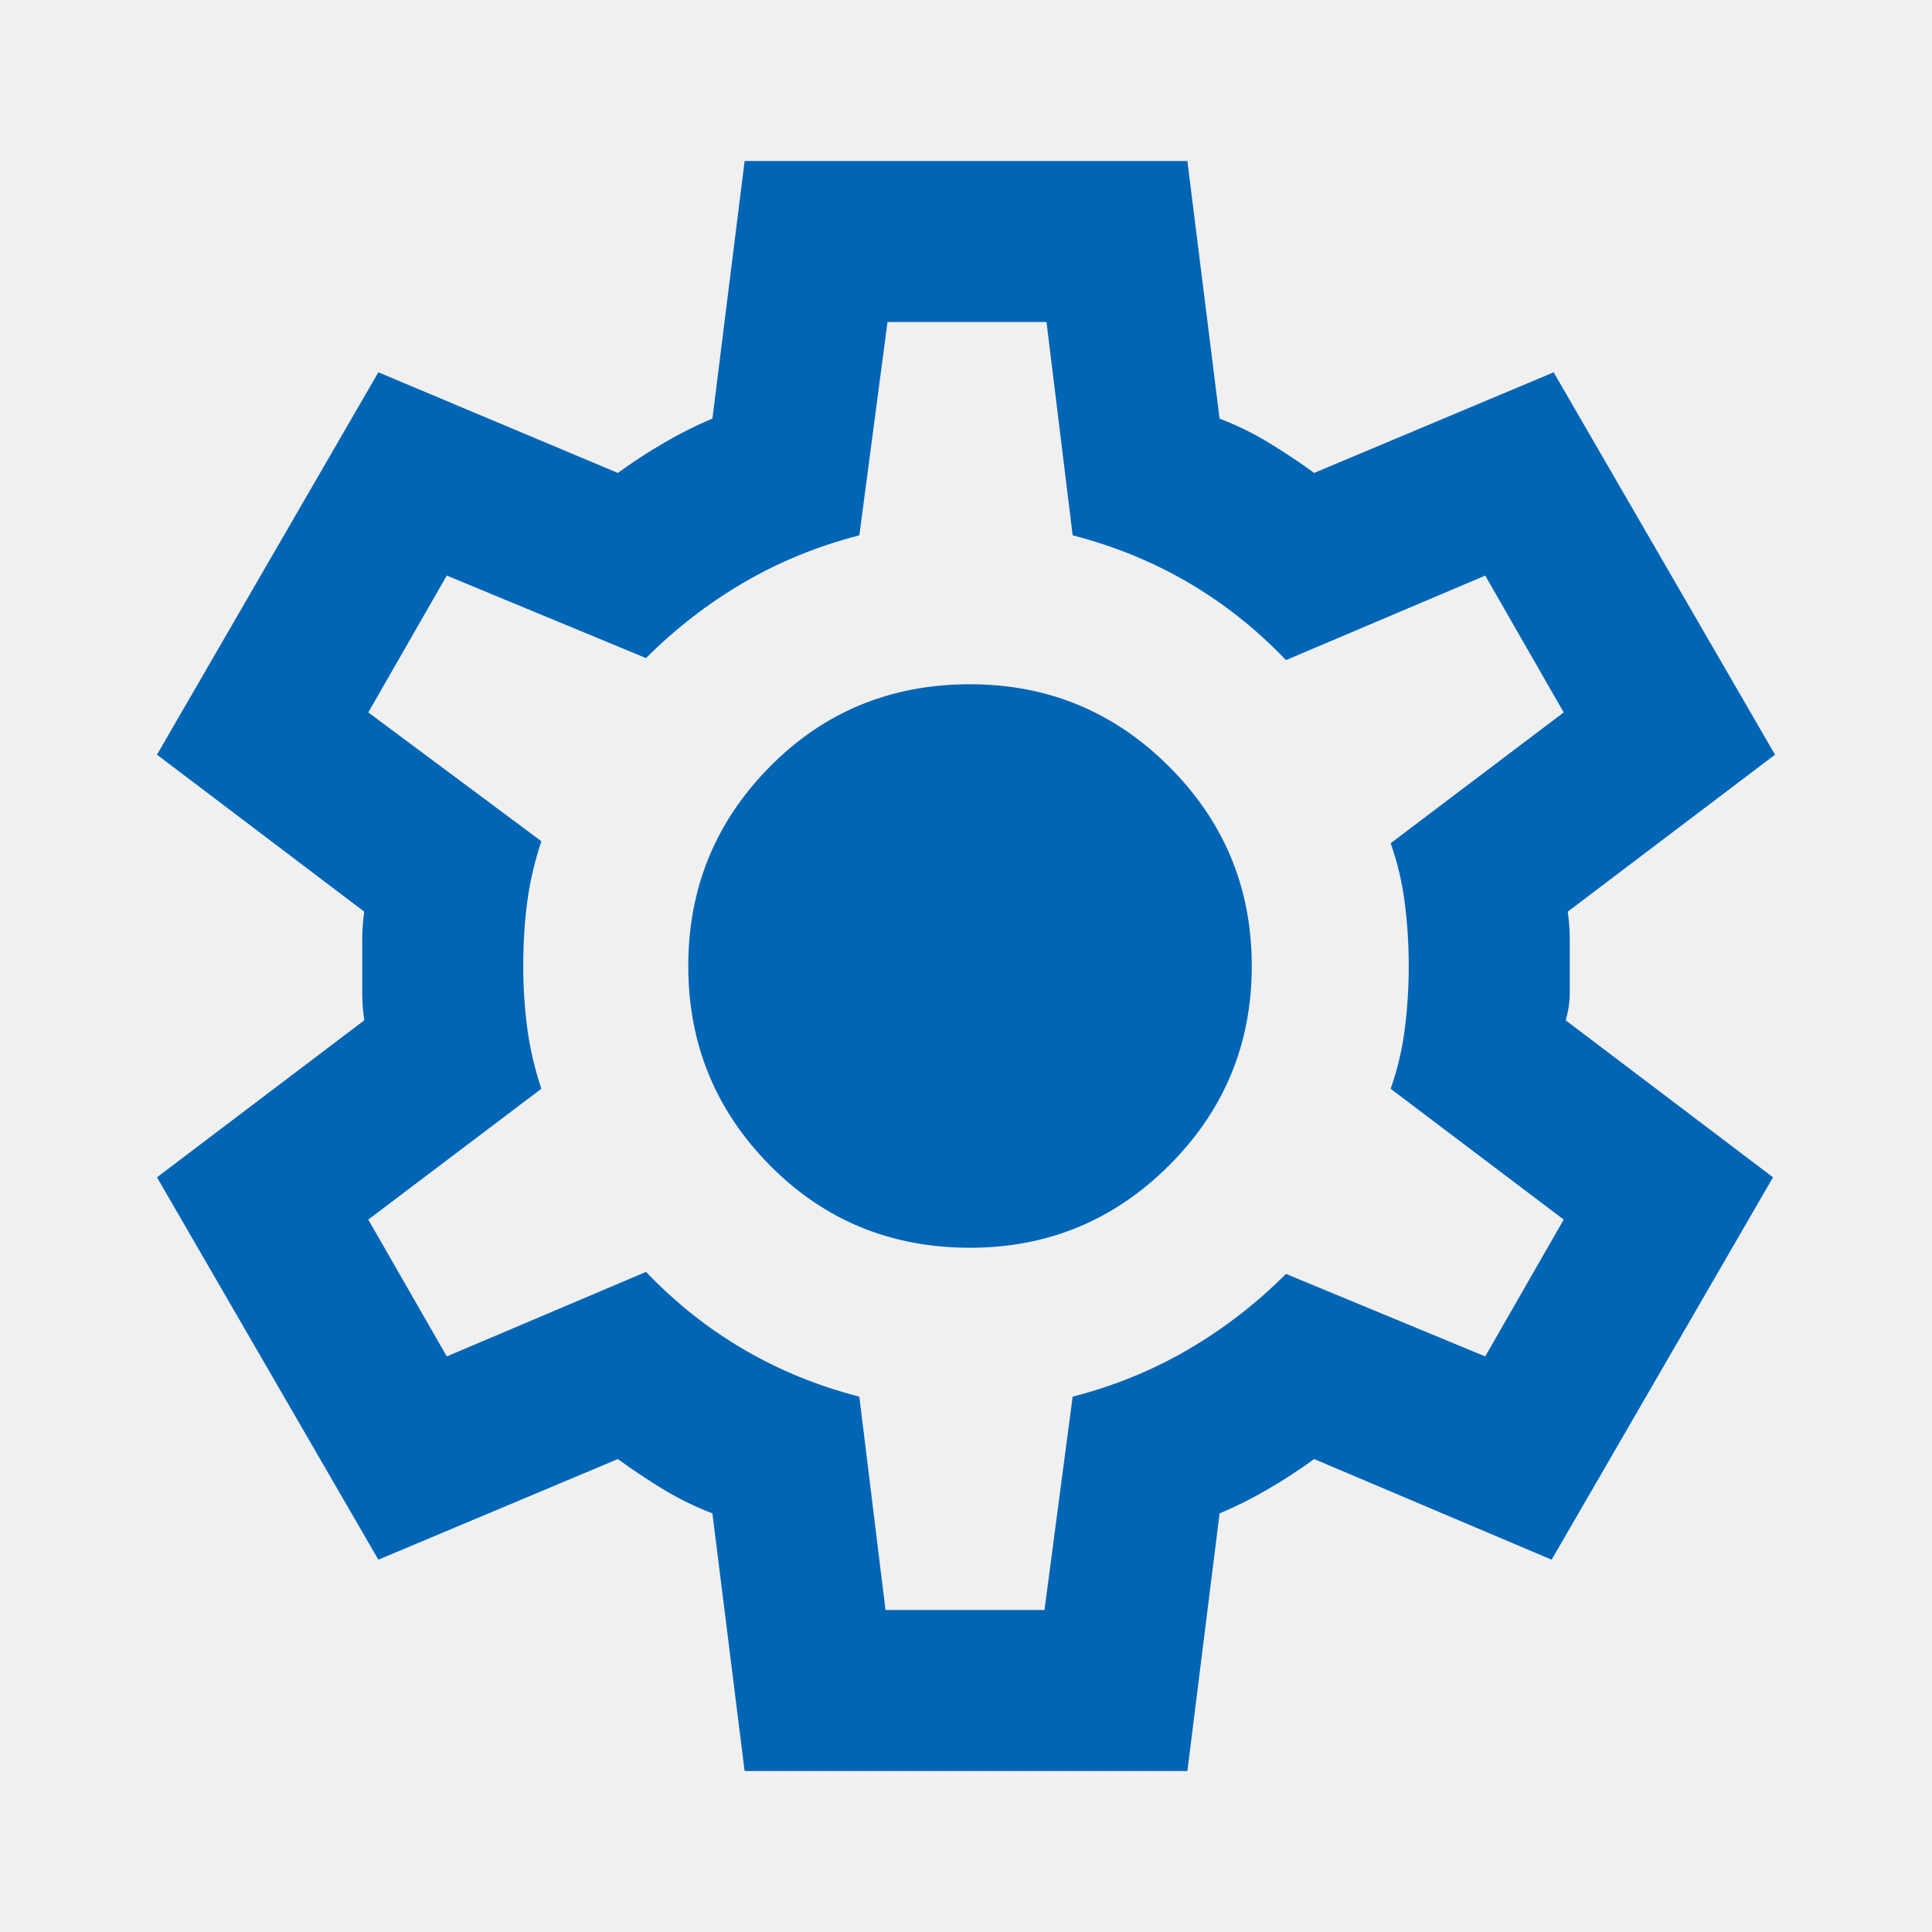
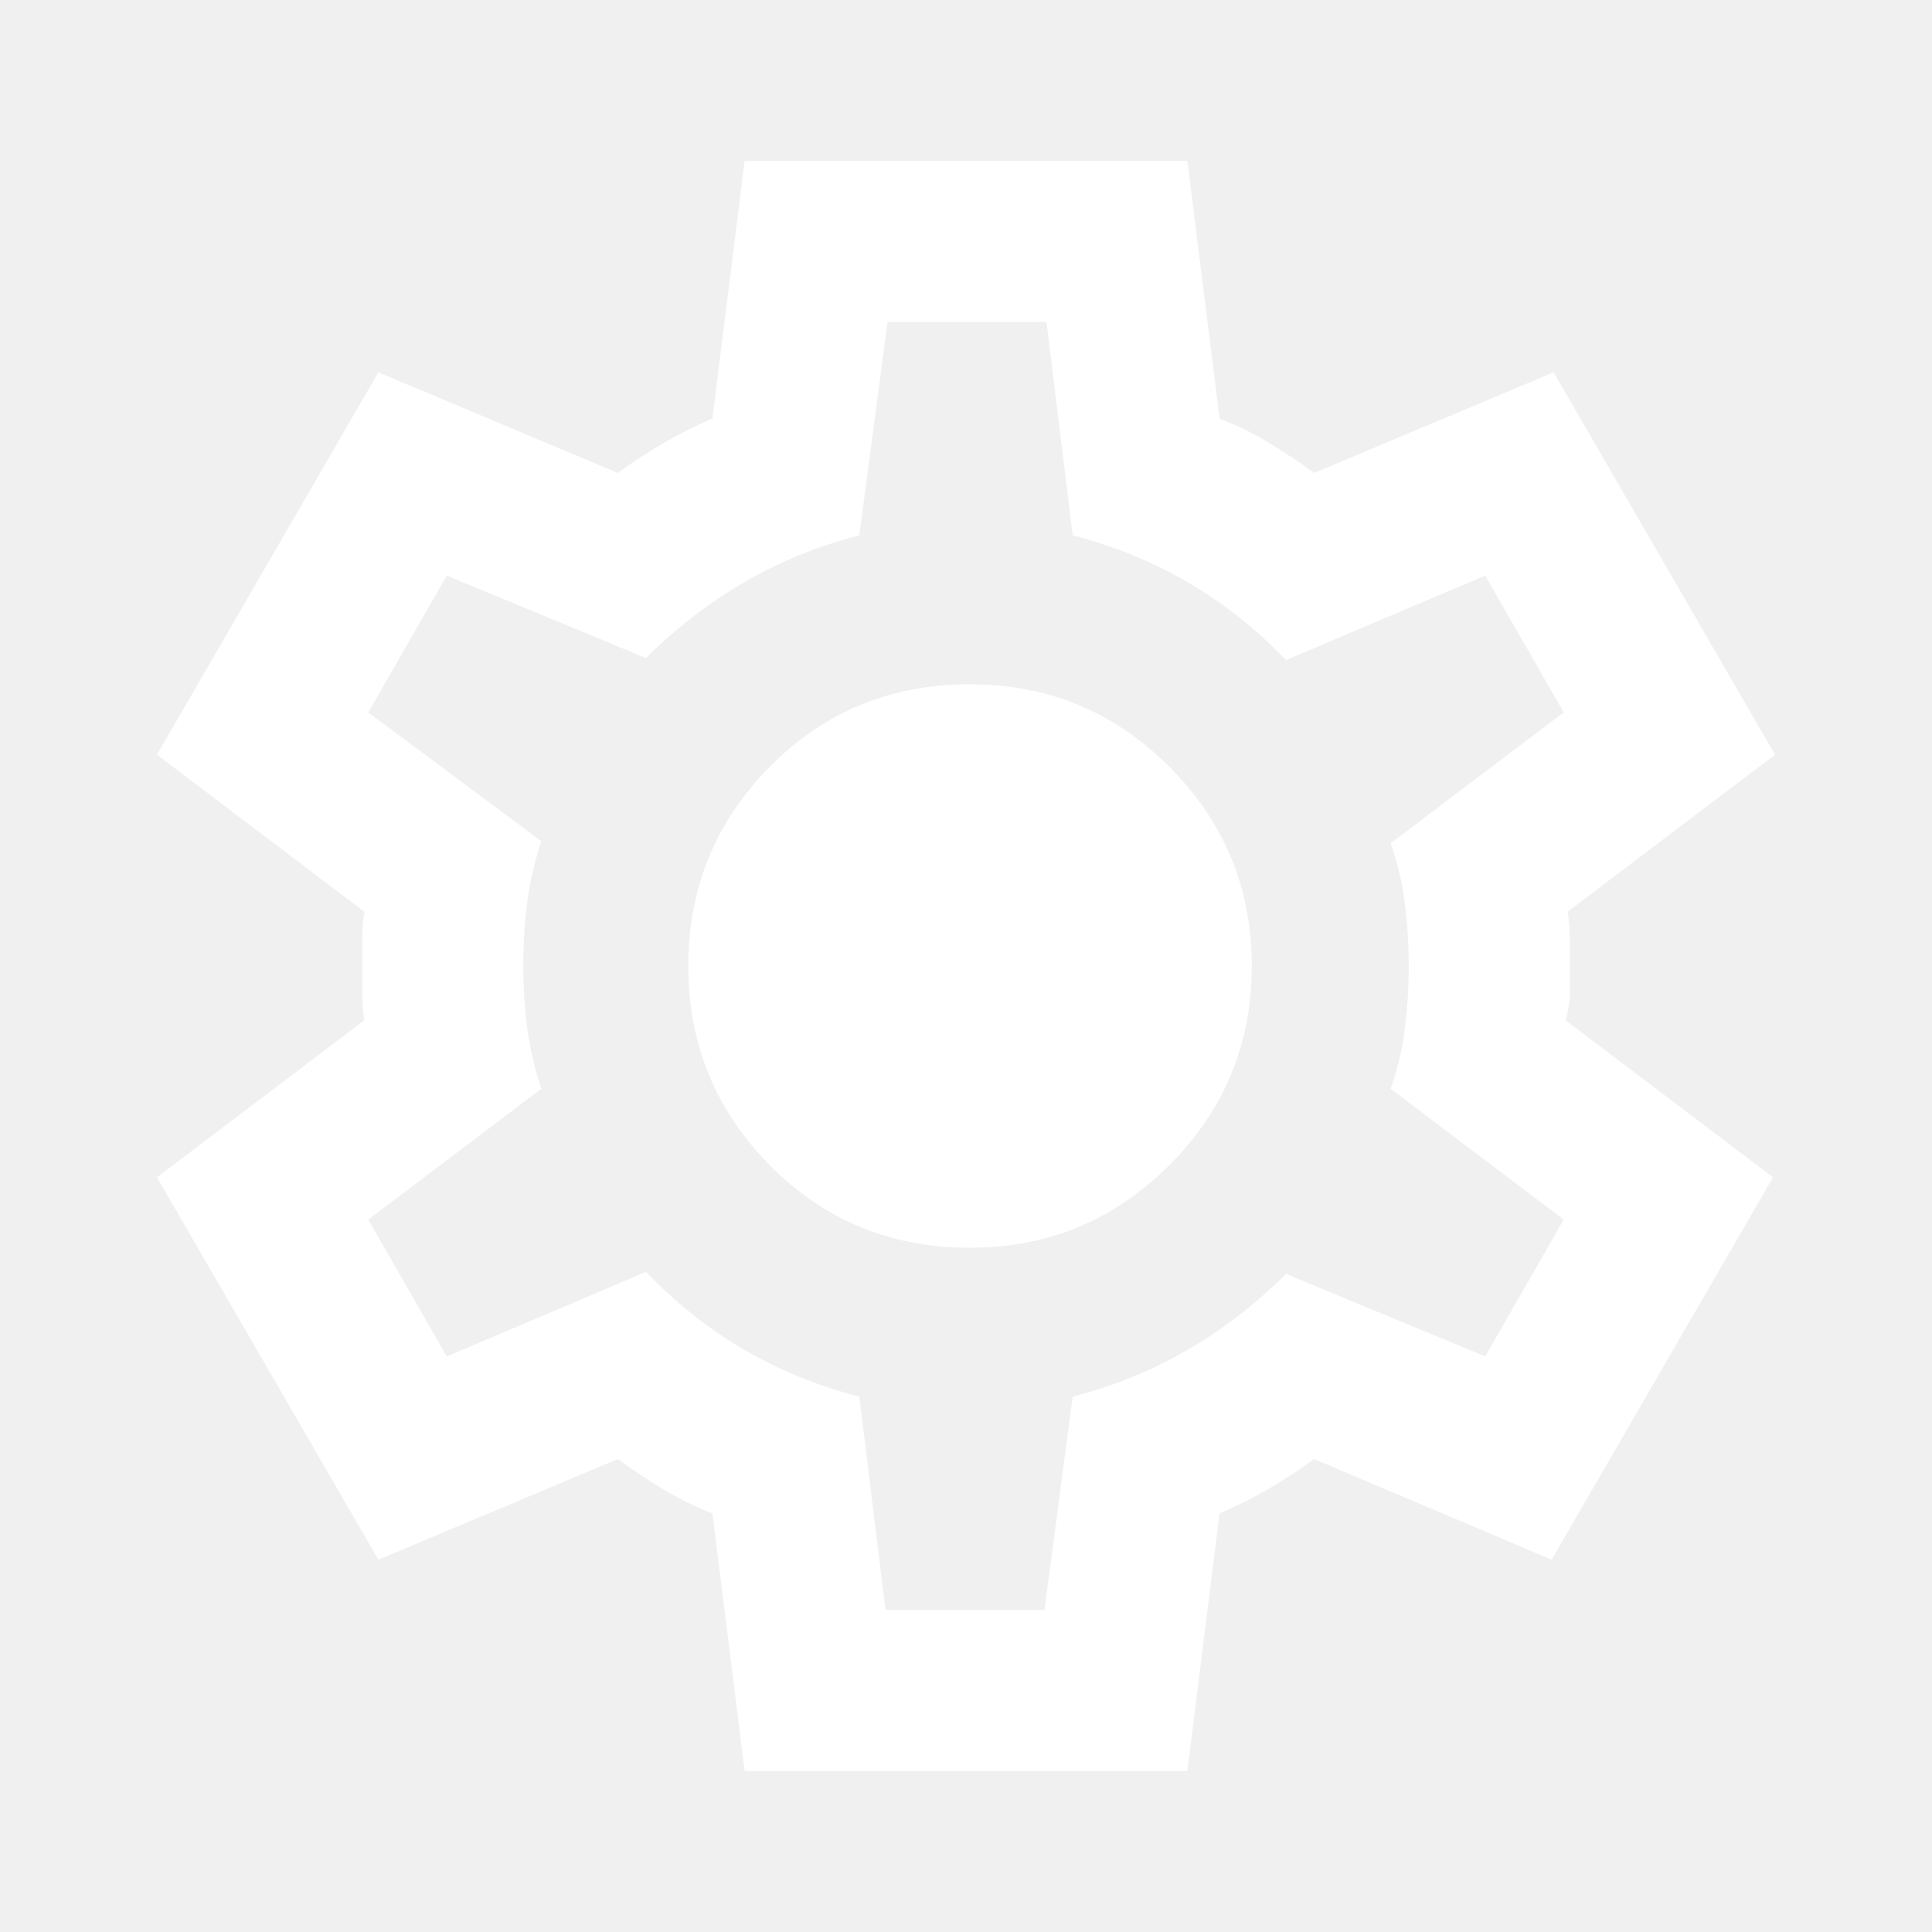
- <svg xmlns="http://www.w3.org/2000/svg" height="12px" viewBox="0 -960 960 960" width="12px" fill="#0065B5">
+ <svg xmlns="http://www.w3.org/2000/svg" height="12px" viewBox="0 -960 960 960" width="12px" fill="#FFFFFF">
  <path d="m370-80-16-128q-13-5-24.5-12T307-235l-119 50L78-375l103-78q-1-7-1-13.5v-27q0-6.5 1-13.5L78-585l110-190 119 50q11-8 23-15t24-12l16-128h220l16 128q13 5 24.5 12t22.5 15l119-50 110 190-103 78q1 7 1 13.5v27q0 6.5-2 13.5l103 78-110 190-118-50q-11 8-23 15t-24 12L590-80H370Zm70-80h79l14-106q31-8 57.5-23.5T639-327l99 41 39-68-86-65q5-14 7-29.5t2-31.5q0-16-2-31.5t-7-29.5l86-65-39-68-99 42q-22-23-48.5-38.5T533-694l-13-106h-79l-14 106q-31 8-57.5 23.5T321-633l-99-41-39 68 86 64q-5 15-7 30t-2 32q0 16 2 31t7 30l-86 65 39 68 99-42q22 23 48.5 38.5T427-266l13 106Zm42-180q58 0 99-41t41-99q0-58-41-99t-99-41q-59 0-99.5 41T342-480q0 58 40.5 99t99.5 41Zm-2-140Z" />
</svg>
